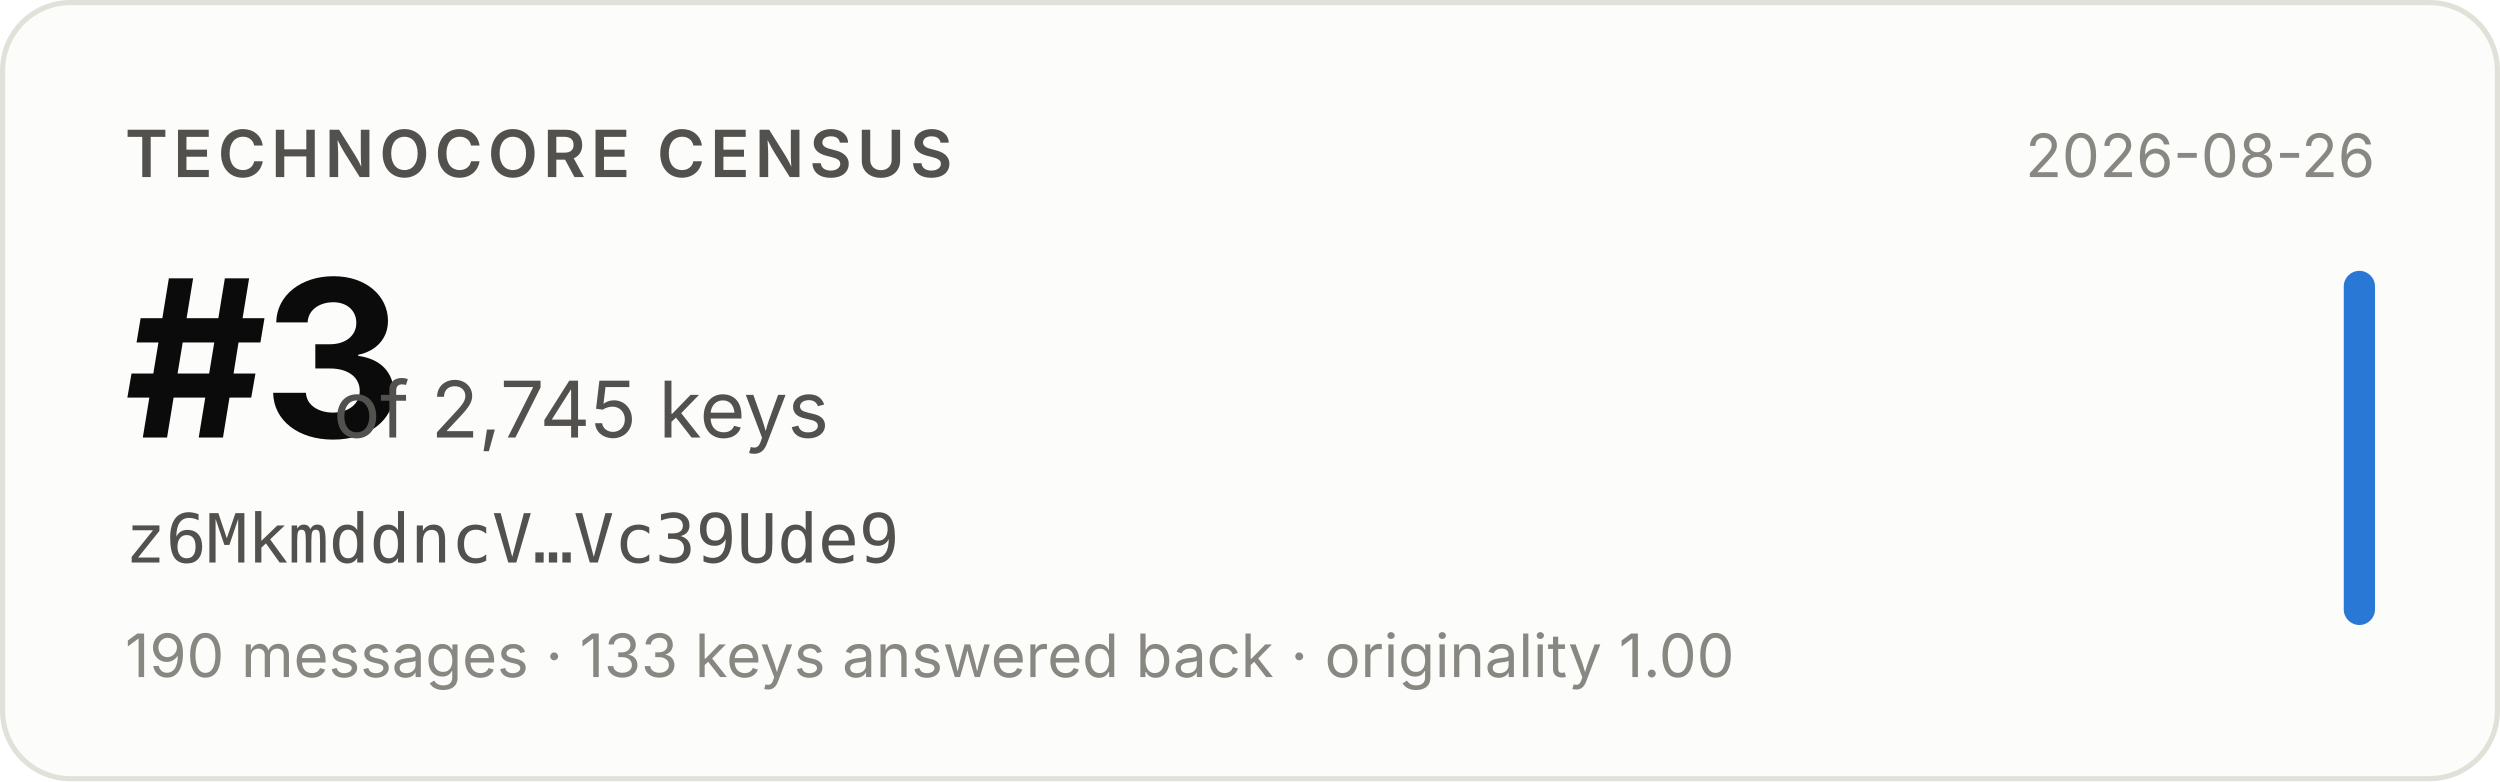
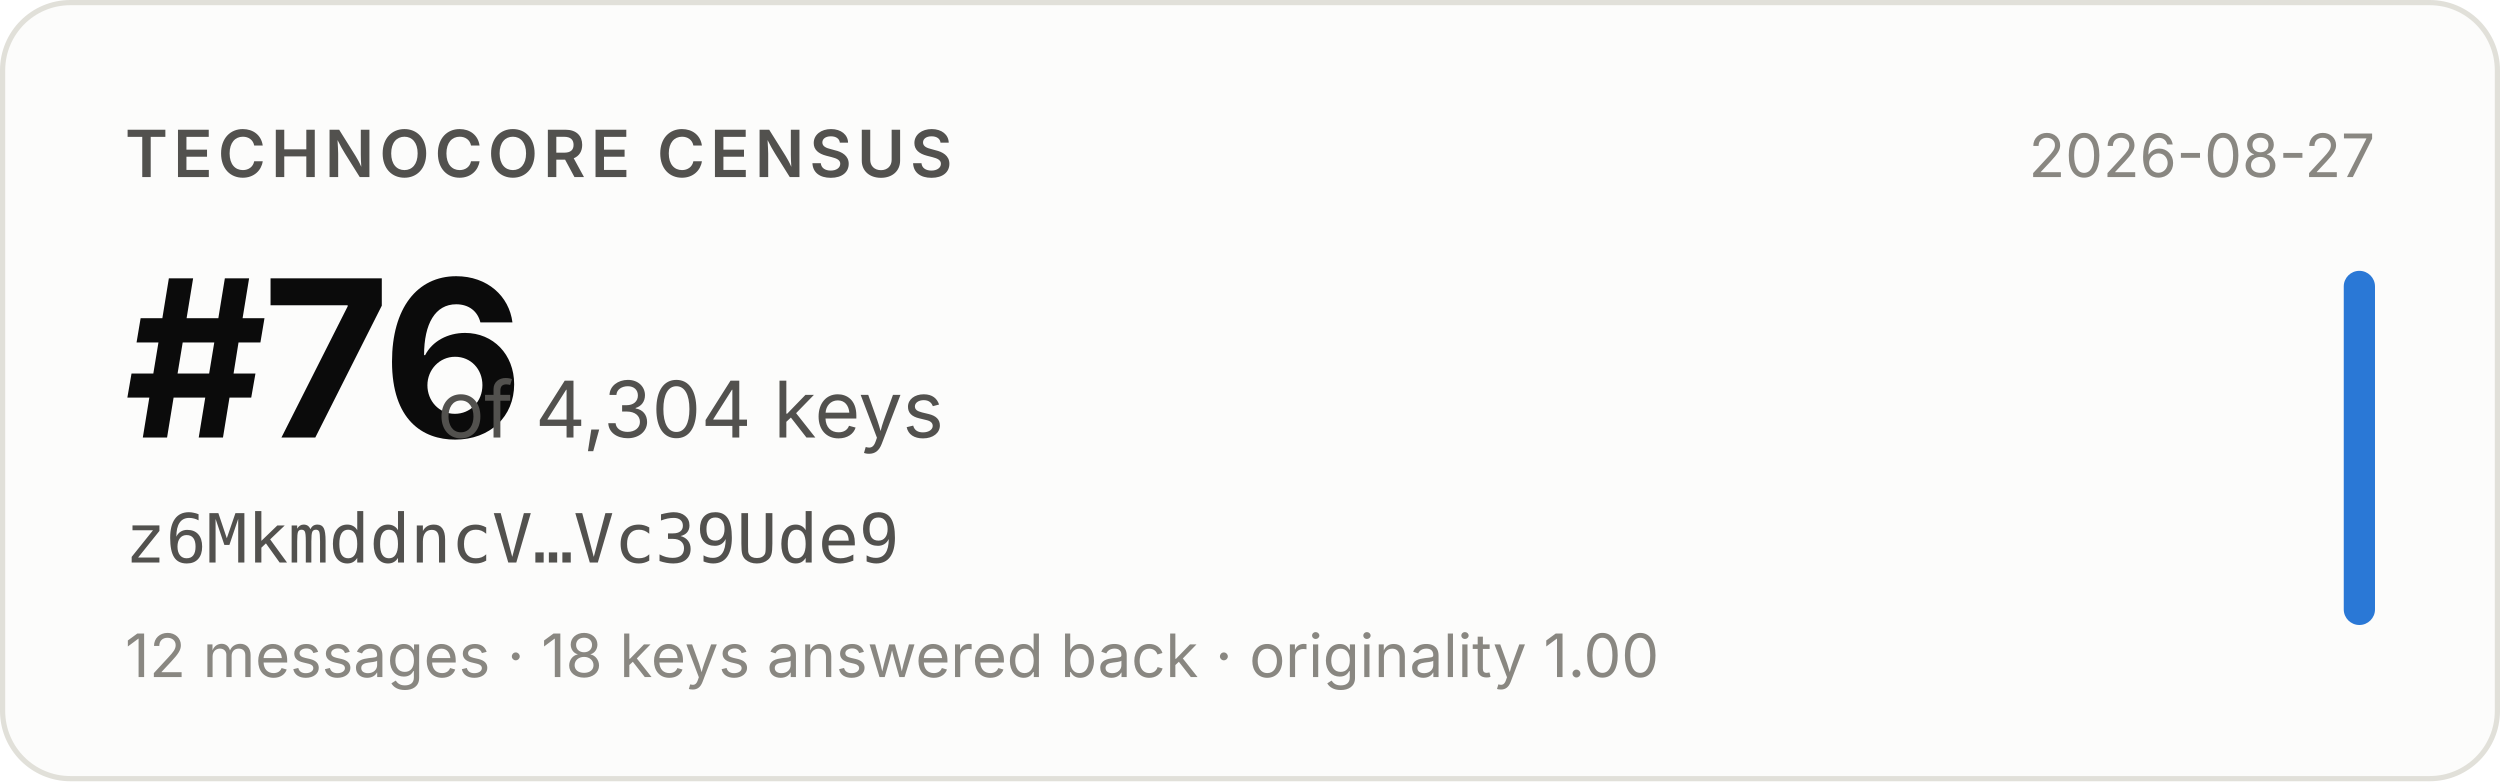
- <svg xmlns="http://www.w3.org/2000/svg" width="480" height="150" viewBox="0 0 480 150" role="img" aria-label="Technocore Census rank #3 of 2,745 keys for z6MkmddncV…Vc39Ude9, snapshot 2026-08-26">
+ <svg xmlns="http://www.w3.org/2000/svg" width="480" height="150" viewBox="0 0 480 150" role="img" aria-label="Technocore Census rank #76 of 4,304 keys for z6MkmddncV…Vc39Ude9, snapshot 2026-08-27">
  <rect x="0.5" y="0.5" width="479" height="149" rx="13" fill="#fcfcfb" stroke="#e1e0d9" />
  <g font-family="system-ui, -apple-system, 'Segoe UI', sans-serif">
    <text x="24" y="34" font-size="12.5" font-weight="600" fill="#52514e" letter-spacing="0.08em">TECHNOCORE CENSUS</text>
-     <text x="24" y="84" font-size="42" font-weight="650" fill="#0b0b0b" letter-spacing="-0.02em">#3</text>
-     <text x="64" y="84" font-size="15" fill="#52514e">of 2,745 keys</text>
+     <text x="24" y="84" font-size="42" font-weight="650" fill="#0b0b0b" letter-spacing="-0.02em">#76</text>
+     <text x="84" y="84" font-size="15" fill="#52514e">of 4,304 keys</text>
    <text x="24" y="108" font-size="13" fill="#52514e" font-family="ui-monospace, SFMono-Regular, Menlo, monospace">z6MkmddncV…Vc39Ude9</text>
-     <text x="24" y="130" font-size="11.5" fill="#898781">190 messages · 133 keys answered back · originality 1.00</text>
-     <text x="456" y="34" font-size="11.5" fill="#898781" text-anchor="end">2026-08-26</text>
+     <text x="24" y="130" font-size="11.5" fill="#898781">12 messages · 18 keys answered back · originality 1.00</text>
+     <text x="456" y="34" font-size="11.5" fill="#898781" text-anchor="end">2026-08-27</text>
    <rect x="450" y="52" width="6" height="68" rx="3" fill="#2a78d6" />
  </g>
</svg>
